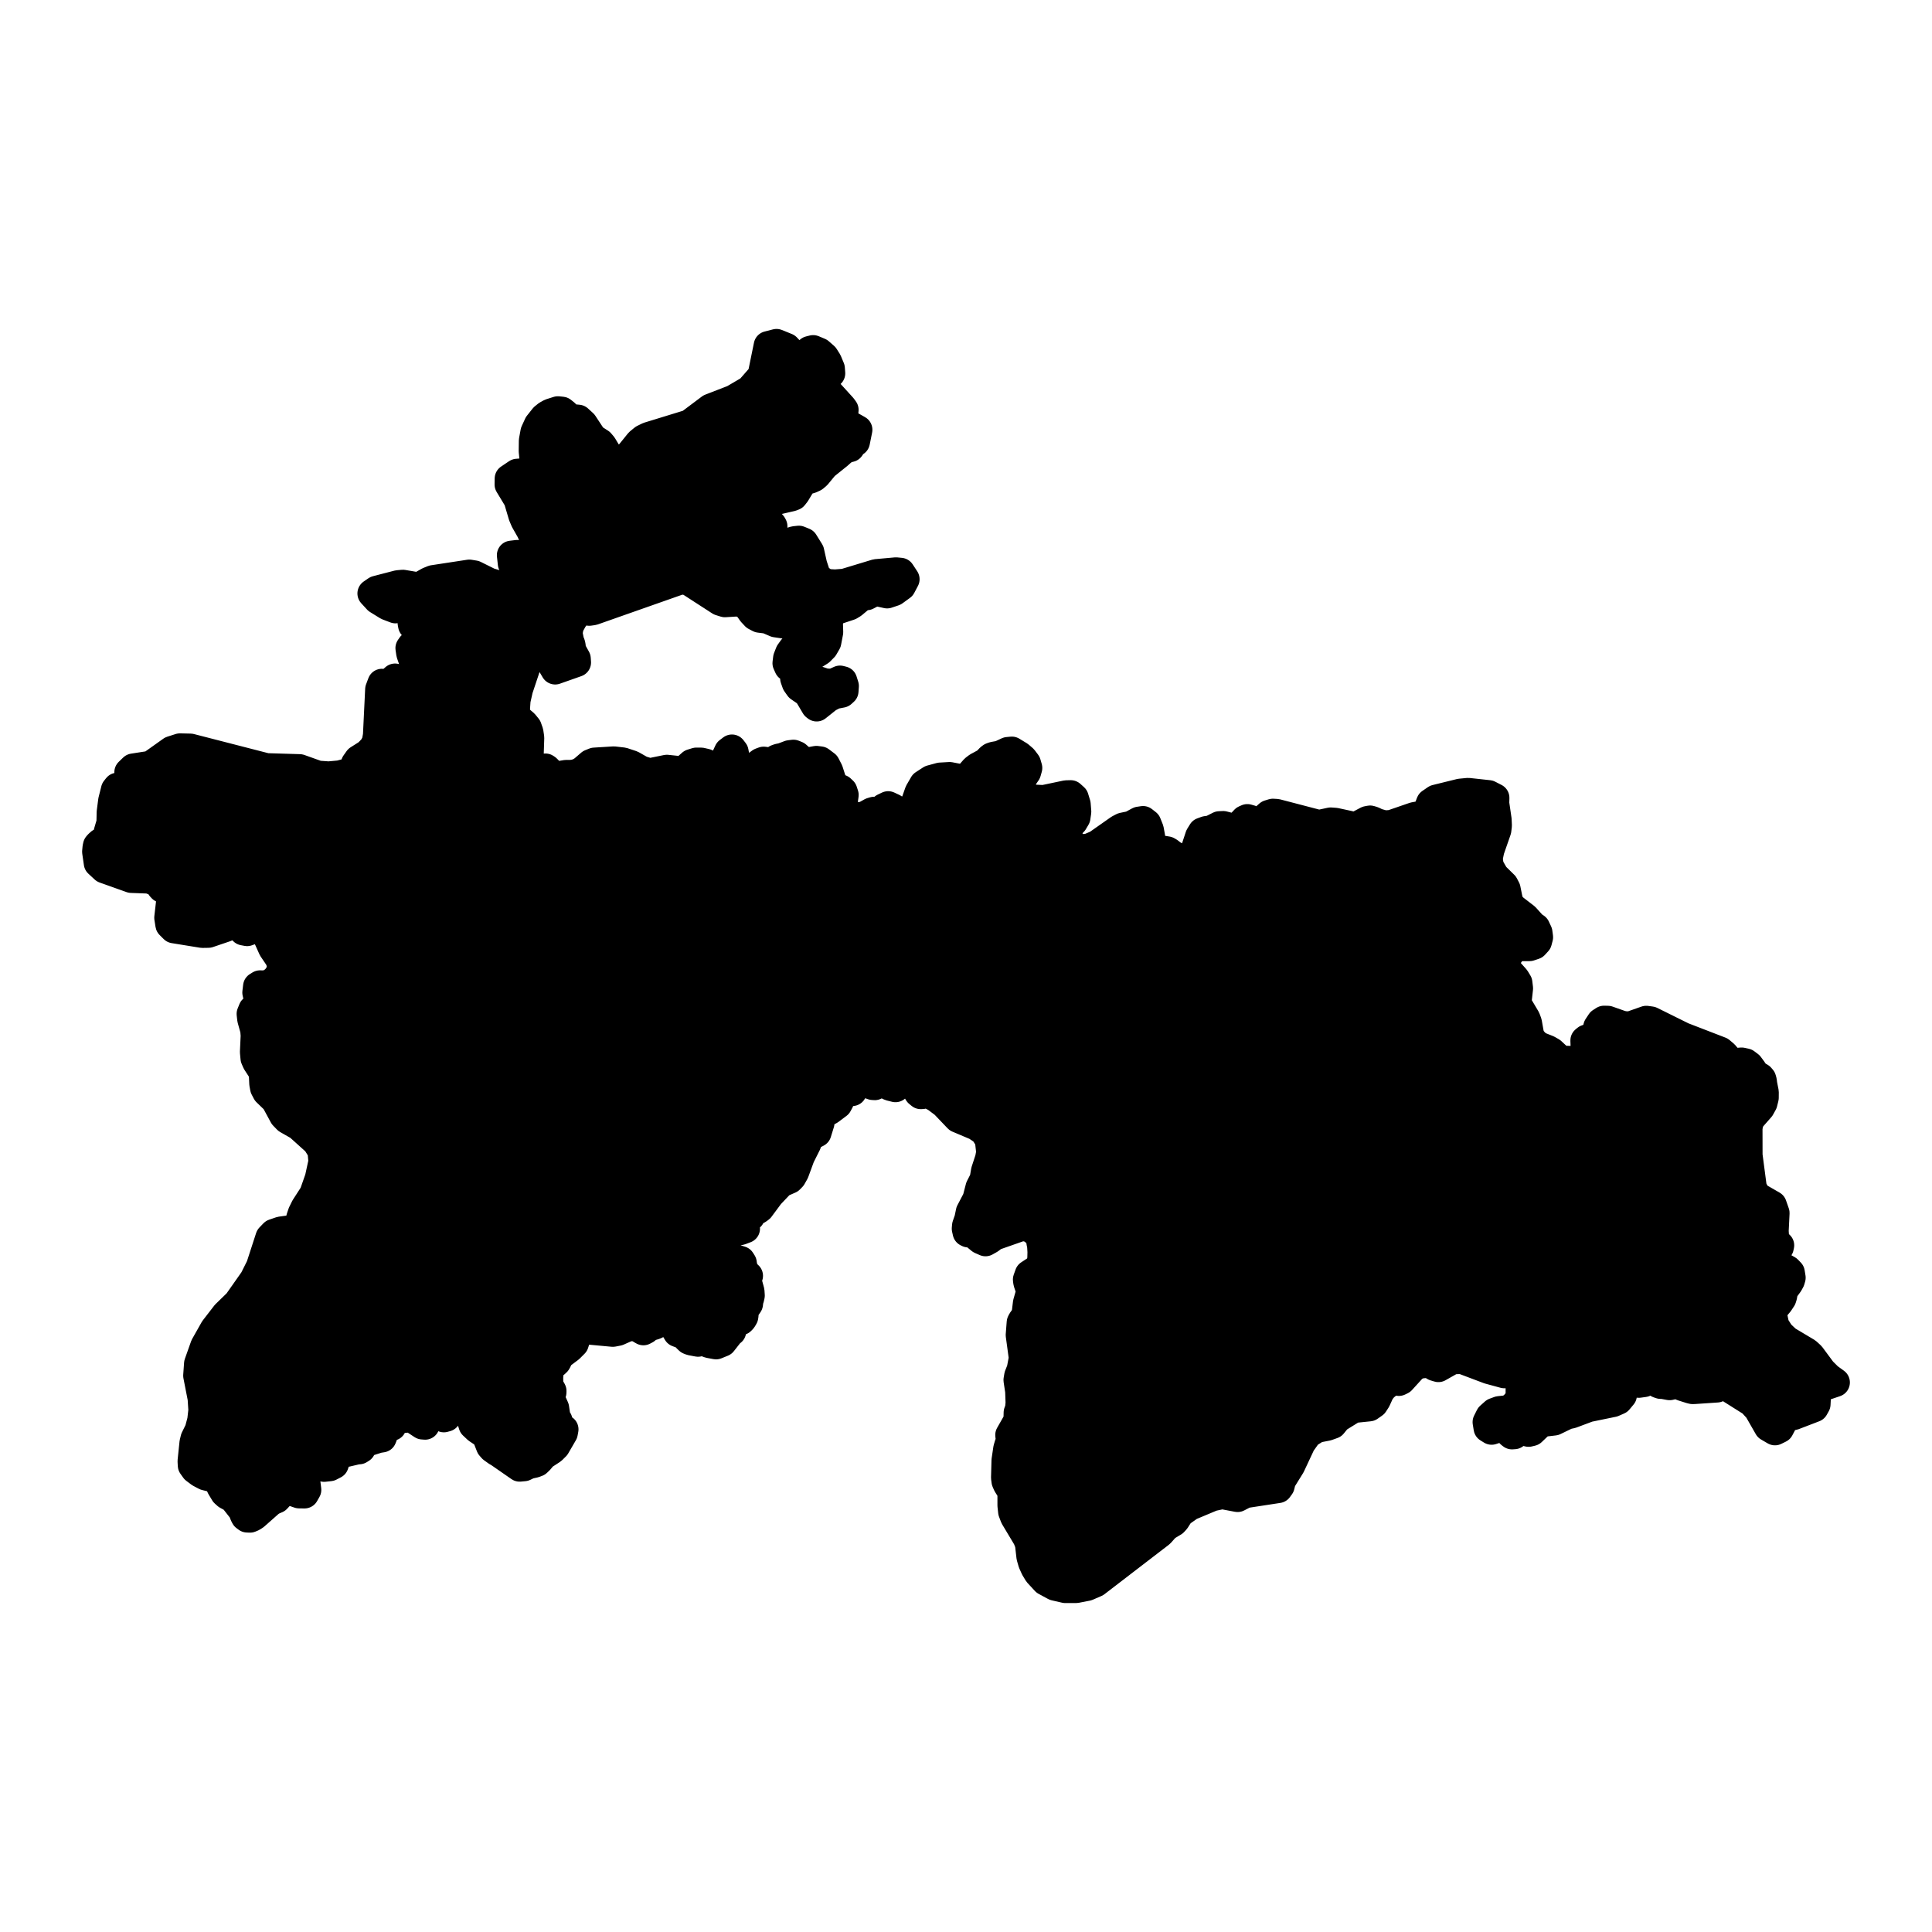
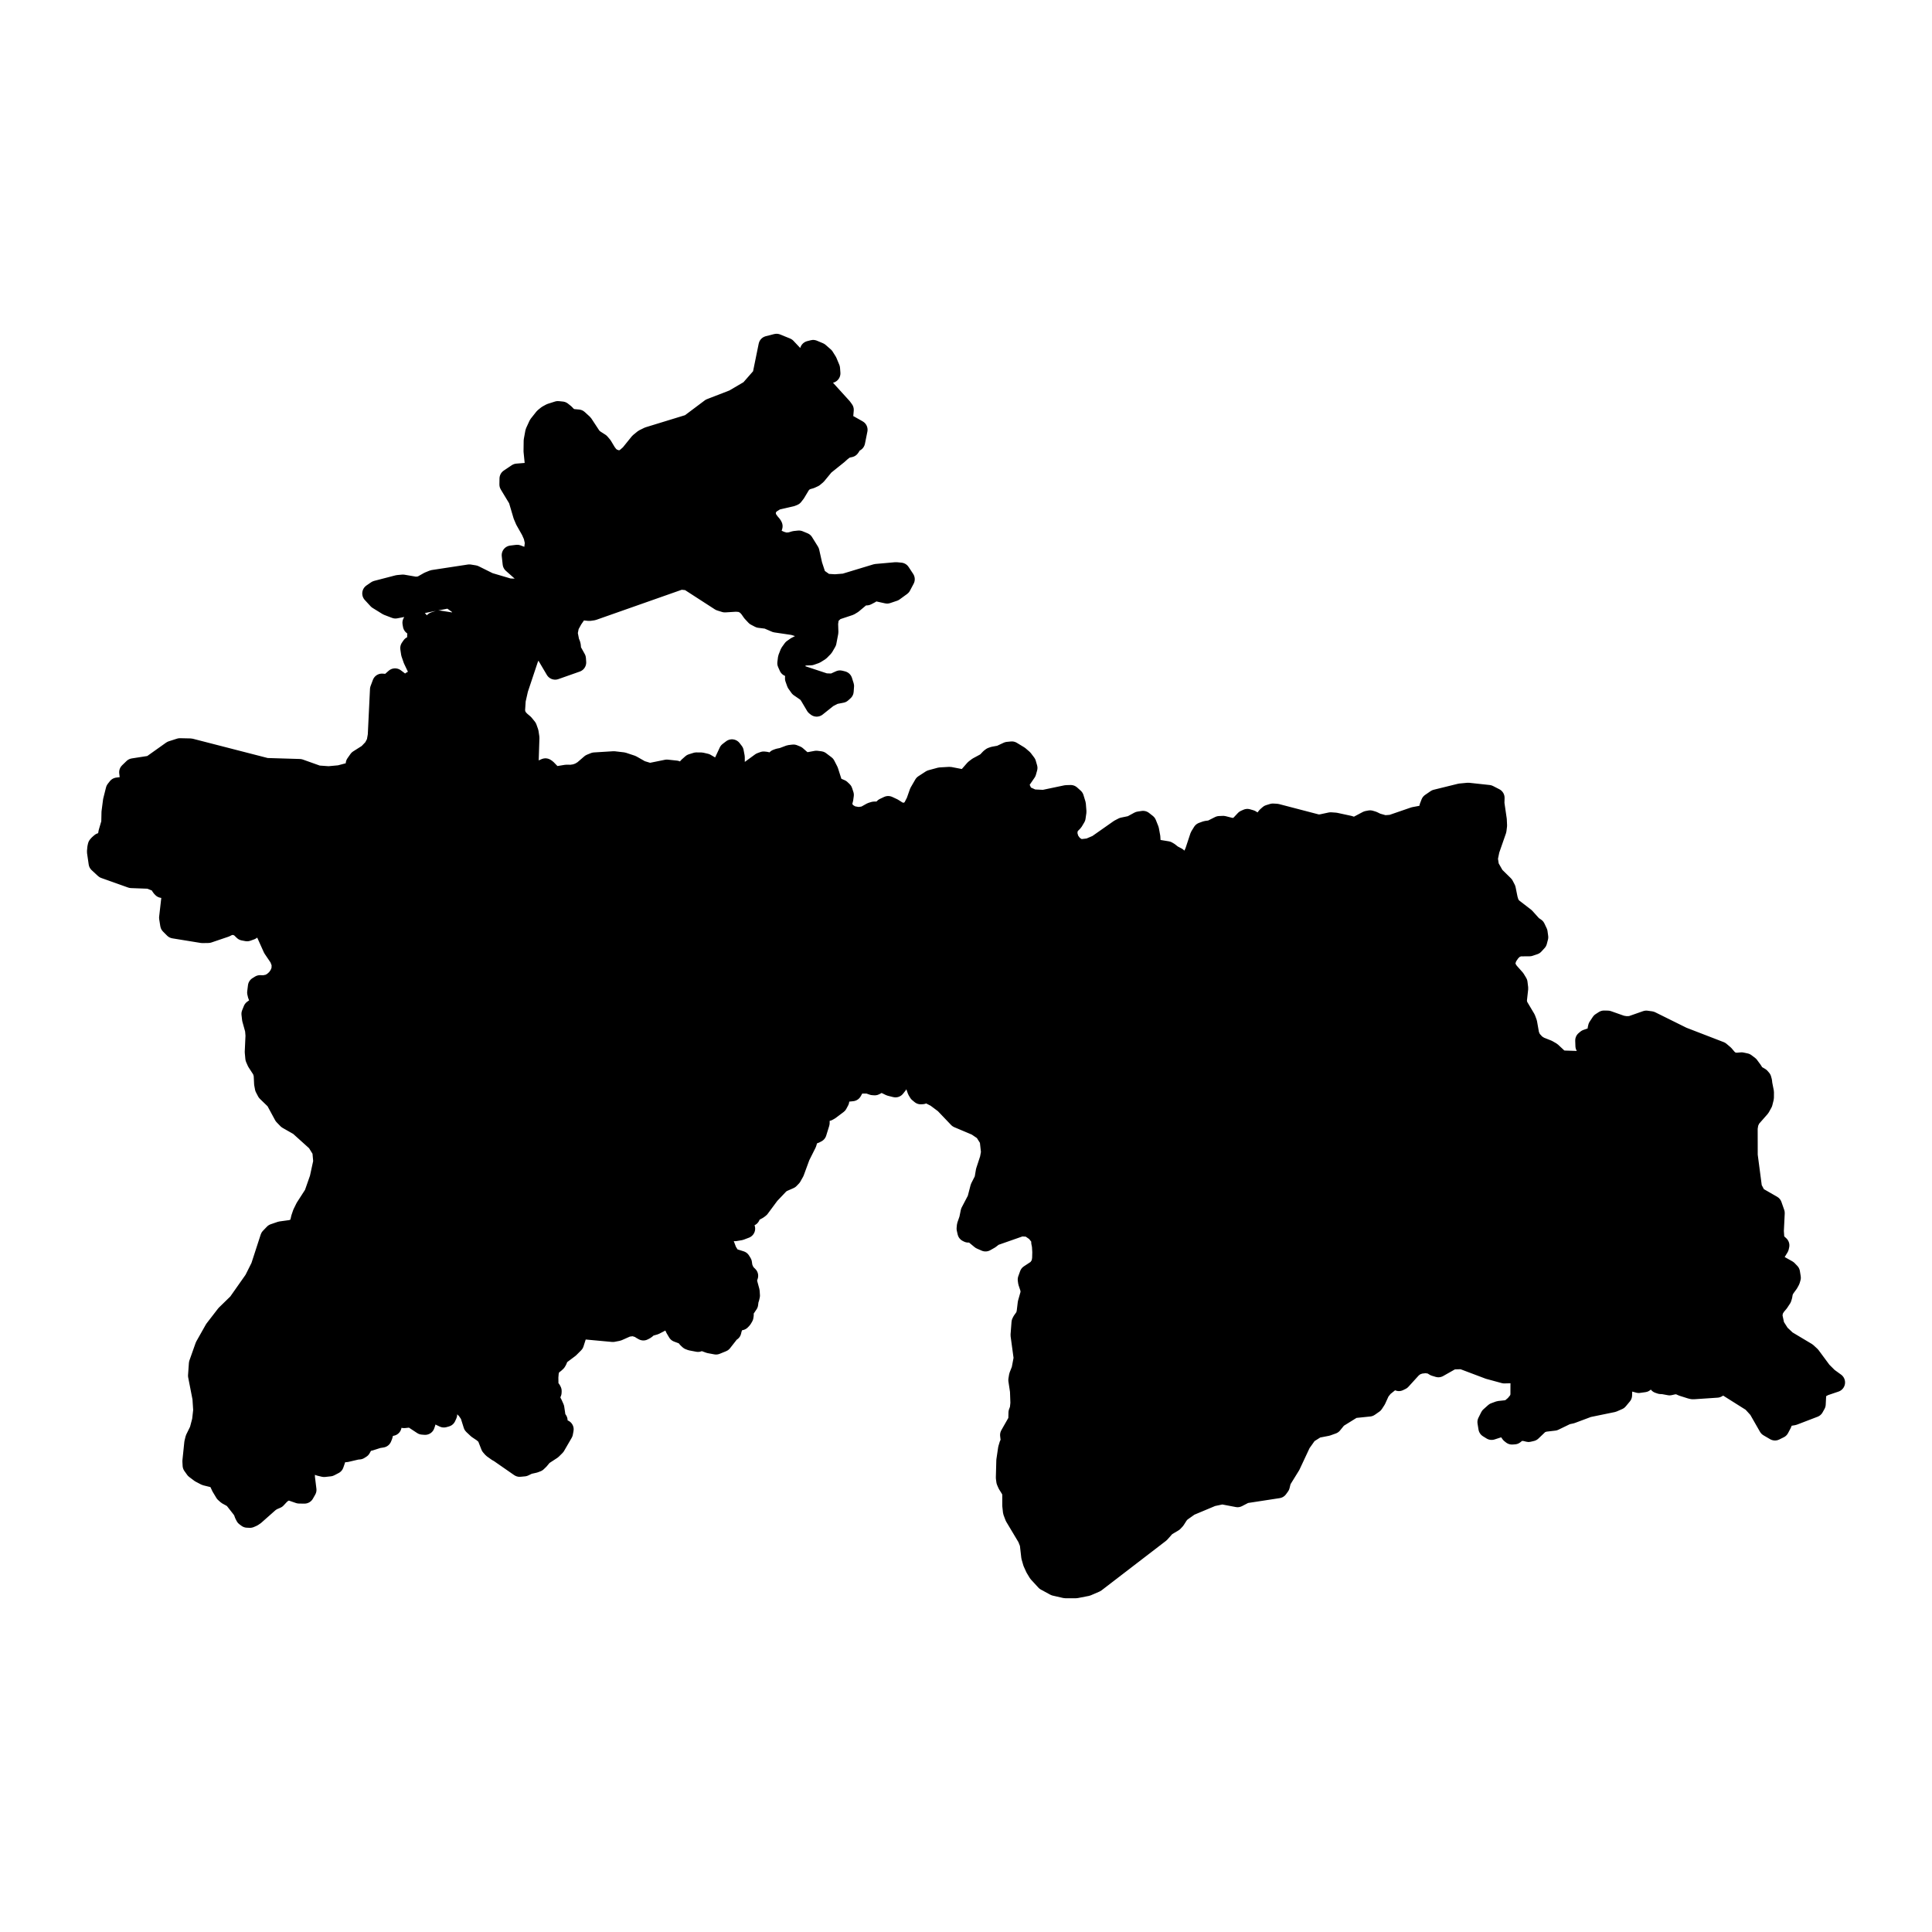
<svg xmlns="http://www.w3.org/2000/svg" viewBox="0 0 100 100" role="img" aria-label="Tajikistan">
-   <path d="M42.089,18.095L42.406,18.228L42.673,18.462L42.832,18.715L42.981,19.072L43.000,19.324L42.772,19.273L42.578,19.092L42.241,18.649L42.050,18.459L42.038,18.446L41.903,18.142L42.089,18.095ZM46.612,29.621L46.848,29.980L46.657,30.341L46.270,30.622L45.917,30.741L45.302,30.605L45.149,30.658L45.069,30.727L44.860,30.836L44.852,30.814L44.814,30.777L44.757,30.751L44.692,30.759L44.653,30.794L44.582,30.889L44.132,31.265L43.975,31.360L43.240,31.604L42.935,31.889L42.881,32.267L42.895,32.722L42.797,33.234L42.642,33.502L42.442,33.706L42.212,33.850L41.964,33.938L41.475,33.954L41.341,34.022L41.264,34.153L41.169,34.480L41.069,34.608L40.820,34.521L40.733,34.326L40.765,34.069L40.873,33.792L41.022,33.585L41.198,33.461L41.389,33.364L41.572,33.236L41.741,32.908L41.624,32.646L41.355,32.464L41.069,32.375L40.153,32.239L39.714,32.050L39.309,31.999L39.102,31.891L38.917,31.693L38.774,31.488L38.609,31.307L38.356,31.182L38.092,31.162L37.520,31.198L37.271,31.120L35.630,30.059L35.227,30.017L30.692,31.613L30.501,31.640L30.319,31.621L30.245,31.549L30.124,31.323L30.031,31.295L29.979,31.360L29.930,31.615L29.897,31.711L29.659,32.054L29.474,32.390L29.400,32.768L29.492,33.237L29.538,33.325L29.562,33.416L29.572,33.513L29.562,33.614L29.829,34.094L29.842,34.289L28.735,34.679L28.182,33.743L27.843,33.369L27.683,33.337L27.641,33.368L27.638,33.459L27.588,33.607L27.367,34.093L26.840,35.672L26.712,36.239L26.674,36.823L26.755,37.094L26.928,37.290L27.130,37.462L27.293,37.662L27.379,37.905L27.421,38.185L27.364,39.946L27.526,40.301L27.980,40.117L28.051,40.010L28.079,39.894L28.121,39.799L28.232,39.751L28.296,39.794L28.575,40.082L28.813,40.163L29.309,40.082L29.562,40.083L29.779,40.051L29.989,39.977L30.186,39.858L30.571,39.526L30.771,39.445L31.773,39.383L32.244,39.438L32.699,39.589L33.179,39.862L33.626,39.997L34.516,39.816L34.986,39.866L35.333,40.024L35.429,39.947L35.609,39.692L35.804,39.519L36.042,39.445L36.294,39.447L36.529,39.501L36.915,39.725L37.101,39.793L37.292,39.730L37.388,39.588L37.708,38.902L37.886,38.767L37.997,38.911L38.049,39.186L38.051,39.438L37.929,39.969L37.948,40.176L38.147,40.250L38.351,40.201L39.377,39.452L39.526,39.397L39.644,39.410L39.884,39.483L39.999,39.485L40.070,39.439L40.127,39.358L40.197,39.280L40.307,39.240L40.498,39.201L40.870,39.061L41.069,39.037L41.227,39.101L41.486,39.328L41.631,39.415L41.832,39.435L42.254,39.357L42.456,39.383L42.736,39.594L42.895,39.904L43.121,40.611L43.125,40.623L43.125,40.625L43.249,40.726L43.519,40.840L43.629,40.944L43.695,41.145L43.667,41.349L43.616,41.546L43.610,41.729L43.785,42.033L44.089,42.214L44.439,42.275L44.755,42.227L45.106,42.031L45.244,41.989L45.419,41.985L45.521,42.001L45.614,41.966L45.755,41.805L45.972,41.702L46.223,41.819L46.507,41.999L46.821,42.085L47.191,41.897L47.401,41.490L47.571,41.007L47.808,40.597L48.188,40.350L48.666,40.220L49.155,40.192L49.810,40.318L49.952,40.320L50.077,40.227L50.444,39.809L50.604,39.688L51.003,39.473L51.087,39.406L51.245,39.239L51.325,39.180L51.437,39.141L51.764,39.082L52.161,38.897L52.372,38.876L52.757,39.110L52.949,39.276L52.963,39.289L53.130,39.510L53.199,39.748L53.137,39.969L52.844,40.396L52.747,40.626L52.986,41.141L53.463,41.358L54.020,41.384L55.192,41.138L55.420,41.132L55.602,41.296L55.705,41.633L55.735,42.015L55.692,42.312L55.560,42.534L55.406,42.690L55.288,42.874L55.264,43.178L55.350,43.472L55.518,43.708L55.728,43.868L55.949,43.938L56.370,43.889L56.790,43.709L57.927,42.911L58.121,42.810L58.550,42.721L58.953,42.502L59.164,42.470L59.361,42.624L59.490,42.947L59.559,43.322L59.578,43.634L59.681,43.856L59.920,43.959L60.416,44.040L60.514,44.097L60.690,44.236L60.930,44.362L60.966,44.454L60.967,44.568L60.998,44.710L61.106,44.952L61.222,45.121L61.225,45.125L61.356,45.115L61.829,44.083L62.092,43.287L62.231,43.062L62.436,42.988L62.686,42.954L63.116,42.737L63.317,42.729L63.695,42.826L63.889,42.836L64.077,42.806L64.437,42.424L64.563,42.369L64.737,42.419L65.028,42.608L65.216,42.611L65.346,42.529L65.566,42.254L65.683,42.152L65.883,42.091L66.076,42.102L68.202,42.657L68.377,42.650L68.874,42.544L69.112,42.561L69.830,42.716L70.033,42.781L70.205,42.770L70.770,42.471L70.916,42.443L71.058,42.485L71.260,42.584L71.663,42.698L72.029,42.670L73.197,42.268L73.854,42.145L73.933,41.994L73.958,41.786L74.046,41.557L74.328,41.363L75.585,41.053L75.992,41.014L77.052,41.129L77.377,41.296L77.369,41.584L77.492,42.427L77.506,42.730L77.477,42.967L77.118,43.998L77.028,44.437L77.092,44.857L77.363,45.333L77.851,45.813L77.957,46.018L78.059,46.525L78.131,46.762L78.260,46.953L78.943,47.479L79.322,47.900L79.487,48.013L79.604,48.262L79.638,48.510L79.579,48.735L79.413,48.916L79.164,48.999L78.612,49.001L78.350,49.124L78.186,49.295L78.026,49.530L77.932,49.798L77.965,50.065L78.104,50.284L78.439,50.661L78.566,50.870L78.601,51.156L78.529,51.805L78.571,52.034L78.984,52.729L79.063,52.942L79.172,53.557L79.273,53.790L79.492,54.030L79.689,54.158L80.106,54.323L80.305,54.437L80.653,54.762L80.832,54.871L81.937,54.907L82.129,54.860L82.281,54.615L82.189,54.384L82.043,54.139L82.033,53.854L82.121,53.781L82.576,53.625L82.657,53.530L82.673,53.407L82.671,53.275L82.698,53.156L82.860,52.911L83.024,52.805L83.220,52.809L83.929,53.059L84.153,53.097L84.410,53.090L85.211,52.809L85.450,52.842L87.089,53.654L89.039,54.407L89.249,54.585L89.425,54.794L89.619,54.955L89.879,54.991L90.143,54.969L90.354,55.014L90.538,55.152L90.720,55.398L90.721,55.400L90.824,55.563L90.908,55.640L91.111,55.758L91.188,55.847L91.222,55.972L91.237,56.111L91.320,56.532L91.318,56.820L91.250,57.091L91.117,57.331L90.629,57.886L90.520,58.123L90.477,58.390L90.480,59.798L90.703,61.495L90.924,61.912L91.735,62.378L91.878,62.787L91.832,63.719L91.859,64.113L91.854,64.210L91.891,64.290L92.021,64.369L92.118,64.459L92.095,64.564L91.898,64.884L91.815,64.931L91.768,65.005L91.801,65.202L91.859,65.313L91.942,65.394L92.528,65.723L92.668,65.868L92.711,66.134L92.671,66.273L92.587,66.426L92.405,66.676L92.328,66.813L92.292,66.948L92.271,67.078L92.233,67.200L92.086,67.423L91.927,67.611L91.801,67.819L91.756,68.100L91.867,68.621L92.134,69.042L92.481,69.369L93.524,69.992L93.726,70.178L94.308,70.964L94.636,71.291L95.000,71.555L94.437,71.745L94.168,71.883L94.027,72.137L93.999,72.684L93.899,72.863L92.828,73.274L92.554,73.319L92.340,73.449L92.234,73.704L92.107,73.944L91.872,74.060L91.531,73.861L91.004,72.940L90.678,72.582L89.204,71.654L88.871,71.844L87.701,71.923L87.602,71.925L87.504,71.901L87.089,71.770L86.838,71.659L86.620,71.678L86.418,71.724L86.085,71.662L85.956,71.657L85.841,71.618L85.674,71.329L85.561,71.254L85.430,71.264L85.297,71.359L85.236,71.167L85.101,71.562L84.820,71.601L84.486,71.510L84.181,71.515L83.995,71.714L83.976,72.220L83.764,72.475L83.483,72.598L82.205,72.861L81.337,73.186L81.094,73.238L80.446,73.552L79.952,73.610L79.720,73.681L79.283,74.098L79.119,74.137L78.943,74.093L78.683,74.069L78.569,74.111L78.382,74.261L78.259,74.269L78.180,74.207L78.015,73.975L77.928,73.893L77.691,73.873L77.205,74.030L77.021,73.916L76.971,73.607L77.116,73.317L77.358,73.101L77.600,73.012L78.042,72.965L78.210,72.880L78.409,72.710L78.602,72.476L78.679,72.261L78.681,71.640L78.694,71.518L78.768,71.145L78.357,71.094L77.859,71.106L77.060,70.888L75.682,70.368L75.168,70.383L74.452,70.788L74.262,70.731L74.068,70.612L73.794,70.574L73.508,70.605L73.275,70.686L73.093,70.825L72.531,71.442L72.406,71.503L72.158,71.406L72.057,71.442L71.618,71.795L71.437,72.022L71.240,72.453L71.108,72.657L70.875,72.820L70.047,72.905L69.226,73.414L68.973,73.725L68.688,73.827L68.148,73.932L67.690,74.221L67.347,74.705L66.811,75.850L66.332,76.624L66.261,76.909L66.159,77.049L64.444,77.312L64.057,77.513L63.262,77.362L62.745,77.471L61.580,77.959L61.126,78.280L61.012,78.412L60.846,78.673L60.741,78.785L60.350,79.017L60.049,79.356L56.710,81.921L56.262,82.114L55.697,82.224L55.138,82.224L54.598,82.100L54.115,81.837L53.728,81.417L53.573,81.160L53.446,80.880L53.359,80.579L53.281,79.897L53.165,79.601L52.512,78.509L52.412,78.243L52.377,77.922L52.377,77.317L52.336,77.142L52.138,76.824L52.069,76.666L52.045,76.485L52.069,75.594L52.159,74.986L52.226,74.762L52.305,74.629L52.264,74.274L52.688,73.529L52.698,73.116L52.767,72.931L52.798,72.621L52.776,71.998L52.690,71.430L52.725,71.219L52.855,70.888L52.967,70.295L52.805,69.103L52.855,68.456L52.896,68.373L53.036,68.177L53.091,68.053L53.122,67.904L53.177,67.448L53.308,66.988L53.327,66.842L53.301,66.680L53.196,66.367L53.177,66.228L53.272,65.963L53.697,65.683L53.876,65.421L53.922,65.155L53.931,64.803L53.912,64.481L53.876,64.302L53.962,64.200L53.612,63.761L53.264,63.519L52.851,63.493L51.447,63.985L51.238,64.146L51.010,64.275L50.764,64.167L50.327,63.806L50.205,63.789L50.117,63.816L50.056,63.785L50.013,63.595L50.027,63.439L50.144,63.104L50.221,62.728L50.564,62.073L50.721,61.467L50.934,61.048L51.007,60.616L51.216,59.978L51.278,59.642L51.205,58.985L50.932,58.551L50.538,58.284L49.589,57.883L48.879,57.139L48.435,56.807L48.113,56.642L47.970,56.607L47.831,56.613L47.742,56.654L47.657,56.659L47.538,56.561L47.463,56.438L47.367,56.168L47.299,56.051L47.183,55.922L47.064,55.817L46.932,55.739L46.785,55.699L46.517,55.708L46.433,55.813L46.471,56.148L46.350,56.300L46.074,56.231L45.600,56.001L45.465,56.024L45.399,56.087L45.356,56.154L45.278,56.194L45.175,56.187L44.990,56.122L44.885,56.102L44.521,56.101L44.335,56.144L44.256,56.248L44.113,56.500L43.440,56.572L43.228,56.707L43.228,56.807L43.457,56.985L43.364,57.158L42.957,57.464L42.851,57.524L42.588,57.508L42.481,57.570L42.433,57.701L42.430,57.854L42.443,58.005L42.442,58.129L42.286,58.633L42.171,58.693L42.014,58.735L41.874,58.817L41.767,59.180L41.429,59.854L41.130,60.668L40.989,60.917L40.871,61.039L40.479,61.211L40.357,61.301L39.848,61.837L39.332,62.532L39.236,62.605L39.013,62.726L38.958,62.756L38.899,62.834L38.842,62.966L38.715,63.021L38.579,63.046L38.499,63.091L38.459,63.228L38.456,63.354L38.496,63.475L38.587,63.595L38.317,63.698L38.048,63.743L37.789,63.690L37.558,63.495L37.424,63.871L37.478,64.325L37.639,64.755L37.833,65.064L37.965,65.127L38.343,65.246L38.421,65.370L38.452,65.582L38.529,65.775L38.633,65.931L38.743,66.035L38.679,66.206L38.704,66.412L38.821,66.842L38.835,67.060L38.805,67.190L38.765,67.309L38.743,67.494L38.599,67.709L38.543,67.751L38.495,67.803L38.499,67.921L38.514,68.055L38.499,68.154L38.434,68.264L38.409,68.295L38.350,68.356L38.312,68.341L38.091,68.351L38.068,68.356L37.901,68.787L37.872,68.915L37.795,68.963L37.394,69.475L37.063,69.610L36.717,69.546L36.373,69.419L36.057,69.365L36.130,69.475L35.772,69.407L35.665,69.365L35.625,69.328L35.560,69.265L35.516,69.167L35.456,69.092L35.308,69.062L35.064,68.971L34.939,68.761L34.832,68.525L34.643,68.356L34.372,68.341L33.889,68.591L33.655,68.658L33.541,68.713L33.422,68.818L33.302,68.882L33.182,68.814L33.097,68.751L32.841,68.671L32.750,68.658L32.465,68.696L31.979,68.911L31.722,68.961L30.154,68.816L29.923,68.920L29.725,69.540L29.476,69.789L28.965,70.172L28.924,70.242L28.852,70.419L28.808,70.493L28.719,70.576L28.554,70.696L28.495,70.777L28.424,71.012L28.401,71.286L28.409,71.850L28.431,71.903L28.539,71.932L28.572,71.998L28.568,72.077L28.541,72.100L28.510,72.109L28.495,72.153L28.499,72.290L28.517,72.429L28.552,72.556L28.611,72.657L28.709,72.877L28.785,73.386L28.879,73.520L28.786,73.845L28.982,73.937L29.193,73.982L29.158,74.171L28.762,74.853L28.572,75.042L28.107,75.345L27.922,75.568L27.798,75.687L27.661,75.739L27.622,75.748L27.357,75.807L27.129,75.918L26.897,75.940L25.808,75.184L25.747,75.156L25.493,74.975L25.386,74.853L25.180,74.327L24.973,74.148L24.710,73.972L24.482,73.758L24.312,73.220L24.133,72.961L23.900,72.741L23.673,72.612L22.887,72.511L22.847,72.493L22.780,72.479L22.748,72.528L22.808,72.703L22.882,72.799L23.069,72.942L23.123,73.006L23.163,73.220L23.102,73.352L22.974,73.387L22.808,73.309L22.655,73.100L22.552,72.863L22.422,72.674L22.181,72.612L21.928,72.696L21.886,72.864L22.023,73.309L22.052,73.624L22.004,73.768L21.867,73.757L21.439,73.475L21.304,73.408L21.154,73.394L20.917,73.419L20.468,73.352L20.260,73.363L20.130,73.520L20.189,73.578L20.221,73.642L20.287,73.823L20.027,73.864L19.887,74.078L19.822,74.316L19.777,74.427L19.569,74.460L19.139,74.598L18.909,74.629L18.853,74.694L18.694,74.978L18.592,75.042L18.470,75.052L17.923,75.180L17.209,75.235L17.374,75.580L17.298,75.800L17.073,75.917L16.773,75.950L16.546,75.896L16.322,75.805L16.099,75.788L15.881,75.950L15.794,76.195L15.804,76.493L15.881,77.115L15.760,77.327L15.483,77.324L15.009,77.161L14.709,77.205L14.496,77.385L14.313,77.582L14.098,77.674L13.957,77.767L13.196,78.441L13.078,78.521L12.940,78.580L12.849,78.576L12.796,78.574L12.692,78.497L12.633,78.382L12.587,78.251L12.520,78.129L12.124,77.624L12.022,77.531L11.750,77.383L11.625,77.271L11.442,76.967L11.320,76.707L11.161,76.523L10.641,76.395L10.355,76.245L10.094,76.049L9.952,75.850L9.940,75.629L10.038,74.684L10.091,74.467L10.308,74.026L10.440,73.525L10.500,72.993L10.460,72.371L10.232,71.203L10.276,70.583L10.598,69.674L11.089,68.804L11.682,68.036L12.303,67.431L13.141,66.239L13.480,65.561L13.970,64.053L14.174,63.840L14.533,63.717L15.069,63.643L15.245,63.588L15.302,63.545L15.426,63.453L15.512,63.266L15.564,63.041L15.650,62.789L15.652,62.788L15.653,62.787L15.653,62.785L15.654,62.784L15.792,62.503L16.240,61.808L16.526,60.992L16.714,60.126L16.663,59.556L16.384,59.107L15.471,58.284L14.874,57.944L14.678,57.741L14.252,56.954L13.801,56.517L13.692,56.308L13.652,56.093L13.629,55.623L13.563,55.398L13.284,54.969L13.198,54.773L13.168,54.449L13.207,53.599L13.182,53.301L13.028,52.748L12.997,52.478L13.087,52.255L13.378,52.048L13.437,51.957L13.446,51.791L13.394,51.654L13.327,51.523L13.292,51.374L13.331,51.054L13.460,50.974L13.664,50.981L13.933,50.925L14.128,50.810L14.304,50.653L14.447,50.453L14.549,50.207L14.562,49.882L14.448,49.584L14.329,49.408L14.113,49.089L13.725,48.227L13.549,48.013L13.547,48.013L13.545,48.010L13.542,48.010L13.453,47.987L13.359,47.979L13.265,47.987L13.174,48.010L12.983,48.152L12.791,48.221L12.602,48.185L12.425,48.013L12.335,47.960L12.141,47.893L11.976,47.891L11.814,47.935L11.660,48.012L11.658,48.012L11.656,48.013L10.783,48.309L10.474,48.314L9.002,48.075L8.804,47.877L8.792,47.865L8.791,47.862L8.734,47.502L8.865,46.356L8.844,46.153L8.842,46.150L8.738,45.974L8.665,45.950L8.473,45.991L8.395,45.977L8.331,45.908L8.239,45.743L8.189,45.686L7.735,45.503L6.799,45.468L5.409,44.973L5.085,44.673L5.085,44.669L5.000,44.085L5.020,43.875L5.043,43.771L5.098,43.706L5.206,43.610L5.329,43.569L5.432,43.601L5.508,43.574L5.595,43.083L5.741,42.586L5.753,42.041L5.830,41.447L5.973,40.878L6.079,40.744L6.254,40.722L6.550,40.763L6.607,40.750L6.661,40.722L6.708,40.679L6.748,40.625L6.668,39.971L6.896,39.750L7.816,39.607L8.887,38.846L9.314,38.709L9.854,38.721L13.786,39.733L15.508,39.785L16.448,40.120L17.012,40.160L17.584,40.107L18.291,39.920L18.518,39.817L18.516,39.812L18.434,39.625L18.394,39.534L18.550,39.313L19.041,39.002L19.318,38.712L19.472,38.421L19.535,38.066L19.650,35.684L19.769,35.366L19.902,35.376L20.056,35.439L20.447,35.094L20.636,35.236L20.943,35.730L21.097,35.809L21.175,35.713L21.200,35.566L21.201,35.492L21.198,35.472L21.280,35.249L21.320,35.226L21.440,35.205L21.484,35.175L21.624,34.892L21.627,34.684L21.369,34.142L21.258,33.823L21.217,33.546L21.296,33.431L21.536,33.595L21.770,34.102L21.946,34.741L22.209,35.144L22.699,34.942L22.660,34.613L21.647,33.233L21.590,33.084L21.572,32.945L21.597,32.642L21.558,32.530L21.353,32.368L21.329,32.235L21.478,31.963L21.659,32.107L21.920,32.569L22.069,32.522L22.477,32.171L22.710,32.097L23.547,32.227L23.809,32.185L23.903,32.004L23.921,31.789L23.884,31.562L23.809,31.356L23.272,30.974L20.579,31.493L20.469,31.514L20.063,31.359L19.548,31.041L19.250,30.717L19.491,30.551L19.959,30.429L20.599,30.263L20.855,30.240L21.521,30.354L21.791,30.319L22.191,30.093L22.420,30.000L24.292,29.714L24.554,29.757L24.918,29.938L25.313,30.134L26.348,30.440L26.921,30.458L27.353,30.263L27.353,29.913L26.516,29.172L26.468,28.735L26.770,28.698L27.213,28.865L27.584,28.802L27.669,28.078L27.595,27.750L27.471,27.470L27.171,26.940L27.059,26.677L26.813,25.844L26.812,25.844L26.349,25.078L26.354,24.772L26.766,24.495L27.465,24.438L27.630,24.339L27.677,24.139L27.598,23.353L27.605,22.810L27.686,22.367L27.863,21.982L28.156,21.612L28.320,21.479L28.503,21.379L28.877,21.260L29.086,21.282L29.239,21.404L29.383,21.554L29.562,21.661L29.930,21.696L30.190,21.934L30.639,22.616L30.774,22.735L31.065,22.921L31.192,23.071L31.402,23.421L31.521,23.576L31.666,23.705L32.021,23.834L32.329,23.741L32.603,23.502L33.086,22.904L33.314,22.717L33.567,22.593L35.688,21.942L36.777,21.125L37.971,20.663L38.804,20.174L39.442,19.446L39.760,17.887L40.193,17.776L40.706,17.984L40.847,18.134L41.069,18.369L41.098,18.419L41.134,18.462L41.497,18.772L43.596,21.082L43.691,21.212L43.668,21.486L43.442,21.403L43.042,21.063L42.812,21.088L42.704,21.275L42.732,21.529L42.912,21.757L43.964,21.995L44.405,22.244L44.305,22.742L44.280,22.865L44.278,22.872L44.100,22.982L44.060,23.043L44.041,23.112L44.001,23.169L43.812,23.211L43.715,23.258L43.551,23.385L43.378,23.540L42.679,24.101L42.275,24.591L42.128,24.714L41.955,24.794L41.785,24.841L41.624,24.911L41.468,25.064L41.191,25.525L41.075,25.674L40.965,25.718L40.173,25.900L39.831,26.117L39.649,26.403L39.667,26.714L39.686,26.784L39.706,26.823L39.857,27.041L39.851,27.036L39.876,27.059L39.974,27.175L40.007,27.237L39.851,27.751L40.424,28.002L40.665,28.070L40.918,28.048L41.134,27.983L41.353,27.960L41.607,28.064L41.913,28.556L42.066,29.240L42.272,29.867L42.736,30.195L43.221,30.225L43.715,30.186L45.355,29.689L46.375,29.598L46.612,29.621ZM41.316,34.889L42.710,35.350L43.114,35.364L43.478,35.200L43.620,35.236L43.706,35.508L43.687,35.773L43.569,35.880L43.190,35.954L42.861,36.122L42.270,36.593L42.204,36.541L41.875,35.986L41.761,35.843L41.371,35.575L41.217,35.358L41.130,35.113L41.144,34.884L41.316,34.889Z" fill="currentColor" stroke="currentColor" stroke-width="1.5" stroke-linejoin="round" />
+   <path d="M42.089,18.095L42.406,18.228L42.673,18.462L42.832,18.715L42.981,19.072L43.000,19.324L42.772,19.273L42.578,19.092L42.241,18.649L42.050,18.459L42.038,18.446L41.903,18.142L42.089,18.095ZM46.612,29.621L46.848,29.980L46.657,30.341L46.270,30.622L45.917,30.741L45.302,30.605L45.149,30.658L45.069,30.727L44.860,30.836L44.852,30.814L44.814,30.777L44.757,30.751L44.692,30.759L44.653,30.794L44.582,30.889L44.132,31.265L43.975,31.360L43.240,31.604L42.935,31.889L42.881,32.267L42.895,32.722L42.797,33.234L42.642,33.502L42.442,33.706L42.212,33.850L41.964,33.938L41.475,33.954L41.341,34.022L41.264,34.153L41.169,34.480L41.069,34.608L40.820,34.521L40.733,34.326L40.765,34.069L40.873,33.792L41.022,33.585L41.198,33.461L41.389,33.364L41.572,33.236L41.741,32.908L41.624,32.646L41.355,32.464L41.069,32.375L40.153,32.239L39.714,32.050L39.309,31.999L39.102,31.891L38.917,31.693L38.774,31.488L38.609,31.307L38.356,31.182L38.092,31.162L37.520,31.198L37.271,31.120L35.630,30.059L35.227,30.017L30.692,31.613L30.501,31.640L30.319,31.621L30.245,31.549L30.124,31.323L30.031,31.295L29.979,31.360L29.930,31.615L29.897,31.711L29.659,32.054L29.474,32.390L29.400,32.768L29.492,33.237L29.538,33.325L29.562,33.416L29.572,33.513L29.562,33.614L29.829,34.094L29.842,34.289L28.735,34.679L28.182,33.743L27.843,33.369L27.683,33.337L27.641,33.368L27.638,33.459L27.588,33.607L27.367,34.093L26.840,35.672L26.712,36.239L26.674,36.823L26.755,37.094L26.928,37.290L27.130,37.462L27.293,37.662L27.379,37.905L27.421,38.185L27.364,39.946L27.526,40.301L27.980,40.117L28.051,40.010L28.079,39.894L28.121,39.799L28.232,39.751L28.296,39.794L28.575,40.082L28.813,40.163L29.309,40.082L29.562,40.083L29.779,40.051L29.989,39.977L30.186,39.858L30.571,39.526L30.771,39.445L31.773,39.383L32.244,39.438L32.699,39.589L33.179,39.862L33.626,39.997L34.516,39.816L34.986,39.866L35.333,40.024L35.429,39.947L35.609,39.692L35.804,39.519L36.042,39.445L36.294,39.447L36.529,39.501L36.915,39.725L37.101,39.793L37.292,39.730L37.388,39.588L37.708,38.902L37.886,38.767L37.997,38.911L38.049,39.186L38.051,39.438L37.929,39.969L37.948,40.176L38.147,40.250L38.351,40.201L39.377,39.452L39.526,39.397L39.644,39.410L39.884,39.483L39.999,39.485L40.070,39.439L40.127,39.358L40.197,39.280L40.307,39.240L40.498,39.201L40.870,39.061L41.069,39.037L41.227,39.101L41.486,39.328L41.631,39.415L41.832,39.435L42.254,39.357L42.456,39.383L42.736,39.594L42.895,39.904L43.121,40.611L43.125,40.623L43.125,40.625L43.249,40.726L43.519,40.840L43.629,40.944L43.695,41.145L43.667,41.349L43.616,41.546L43.610,41.729L43.785,42.033L44.089,42.214L44.439,42.275L44.755,42.227L45.106,42.031L45.244,41.989L45.419,41.985L45.521,42.001L45.614,41.966L45.755,41.805L45.972,41.702L46.223,41.819L46.507,41.999L46.821,42.085L47.191,41.897L47.401,41.490L47.571,41.007L47.808,40.597L48.188,40.350L48.666,40.220L49.155,40.192L49.810,40.318L49.952,40.320L50.077,40.227L50.444,39.809L50.604,39.688L51.003,39.473L51.087,39.406L51.245,39.239L51.325,39.180L51.437,39.141L51.764,39.082L52.161,38.897L52.372,38.876L52.757,39.110L52.949,39.276L52.963,39.289L53.130,39.510L53.199,39.748L53.137,39.969L52.844,40.396L52.747,40.626L52.986,41.141L53.463,41.358L54.020,41.384L55.192,41.138L55.420,41.132L55.602,41.296L55.705,41.633L55.735,42.015L55.692,42.312L55.560,42.534L55.406,42.690L55.288,42.874L55.264,43.178L55.350,43.472L55.518,43.708L55.728,43.868L55.949,43.938L56.370,43.889L56.790,43.709L57.927,42.911L58.121,42.810L58.550,42.721L58.953,42.502L59.164,42.470L59.361,42.624L59.490,42.947L59.559,43.322L59.578,43.634L59.681,43.856L59.920,43.959L60.416,44.040L60.514,44.097L60.690,44.236L60.930,44.362L60.966,44.454L60.967,44.568L60.998,44.710L61.106,44.952L61.222,45.121L61.225,45.125L61.356,45.115L61.829,44.083L62.092,43.287L62.231,43.062L62.436,42.988L62.686,42.954L63.116,42.737L63.317,42.729L63.695,42.826L63.889,42.836L64.077,42.806L64.437,42.424L64.563,42.369L64.737,42.419L65.028,42.608L65.216,42.611L65.346,42.529L65.566,42.254L65.683,42.152L65.883,42.091L66.076,42.102L68.202,42.657L68.377,42.650L68.874,42.544L69.112,42.561L69.830,42.716L70.033,42.781L70.205,42.770L70.770,42.471L70.916,42.443L71.058,42.485L71.260,42.584L71.663,42.698L72.029,42.670L73.197,42.268L73.854,42.145L73.933,41.994L73.958,41.786L74.046,41.557L74.328,41.363L75.585,41.053L75.992,41.014L77.052,41.129L77.377,41.296L77.369,41.584L77.492,42.427L77.506,42.730L77.477,42.967L77.118,43.998L77.028,44.437L77.092,44.857L77.363,45.333L77.851,45.813L77.957,46.018L78.059,46.525L78.131,46.762L78.260,46.953L78.943,47.479L79.322,47.900L79.487,48.013L79.604,48.262L79.638,48.510L79.579,48.735L79.413,48.916L79.164,48.999L78.612,49.001L78.350,49.124L78.186,49.295L78.026,49.530L77.932,49.798L77.965,50.065L78.104,50.284L78.439,50.661L78.566,50.870L78.601,51.156L78.529,51.805L78.571,52.034L78.984,52.729L79.063,52.942L79.172,53.557L79.273,53.790L79.492,54.030L79.689,54.158L80.106,54.323L80.305,54.437L80.653,54.762L80.832,54.871L81.937,54.907L82.129,54.860L82.281,54.615L82.189,54.384L82.043,54.139L82.033,53.854L82.121,53.781L82.576,53.625L82.657,53.530L82.673,53.407L82.671,53.275L82.698,53.156L82.860,52.911L83.024,52.805L83.220,52.809L83.929,53.059L84.153,53.097L84.410,53.090L85.211,52.809L85.450,52.842L87.089,53.654L89.039,54.407L89.249,54.585L89.425,54.794L89.619,54.955L89.879,54.991L90.143,54.969L90.354,55.014L90.538,55.152L90.720,55.398L90.721,55.400L90.824,55.563L90.908,55.640L91.111,55.758L91.188,55.847L91.222,55.972L91.237,56.111L91.320,56.532L91.318,56.820L91.250,57.091L91.117,57.331L90.629,57.886L90.520,58.123L90.477,58.390L90.480,59.798L90.703,61.495L90.924,61.912L91.735,62.378L91.878,62.787L91.832,63.719L91.859,64.113L91.854,64.210L91.891,64.290L92.021,64.369L92.118,64.459L92.095,64.564L91.898,64.884L91.815,64.931L91.768,65.005L91.801,65.202L91.859,65.313L91.942,65.394L92.528,65.723L92.668,65.868L92.711,66.134L92.671,66.273L92.587,66.426L92.405,66.676L92.328,66.813L92.292,66.948L92.271,67.078L92.233,67.200L92.086,67.423L91.927,67.611L91.801,67.819L91.756,68.100L91.867,68.621L92.134,69.042L92.481,69.369L93.524,69.992L93.726,70.178L94.308,70.964L94.636,71.291L95.000,71.555L94.437,71.745L94.168,71.883L94.027,72.137L93.999,72.684L93.899,72.863L92.828,73.274L92.554,73.319L92.340,73.449L92.234,73.704L92.107,73.944L91.872,74.060L91.531,73.861L91.004,72.940L90.678,72.582L89.204,71.654L88.871,71.844L87.701,71.923L87.602,71.925L87.504,71.901L87.089,71.770L86.838,71.659L86.620,71.678L86.418,71.724L86.085,71.662L85.956,71.657L85.841,71.618L85.674,71.329L85.561,71.254L85.430,71.264L85.297,71.359L85.236,71.167L85.101,71.562L84.820,71.601L84.486,71.510L84.181,71.515L83.995,71.714L83.976,72.220L83.764,72.475L83.483,72.598L82.205,72.861L81.337,73.186L81.094,73.238L80.446,73.552L79.952,73.610L79.720,73.681L79.283,74.098L79.119,74.137L78.943,74.093L78.683,74.069L78.569,74.111L78.382,74.261L78.259,74.269L78.180,74.207L78.015,73.975L77.928,73.893L77.691,73.873L77.205,74.030L77.021,73.916L76.971,73.607L77.116,73.317L77.358,73.101L77.600,73.012L78.042,72.965L78.210,72.880L78.409,72.710L78.602,72.476L78.679,72.261L78.681,71.640L78.694,71.518L78.768,71.145L78.357,71.094L77.859,71.106L77.060,70.888L75.682,70.368L75.168,70.383L74.452,70.788L74.262,70.731L74.068,70.612L73.794,70.574L73.508,70.605L73.275,70.686L73.093,70.825L72.531,71.442L72.406,71.503L72.158,71.406L72.057,71.442L71.618,71.795L71.437,72.022L71.240,72.453L71.108,72.657L70.875,72.820L70.047,72.905L69.226,73.414L68.973,73.725L68.688,73.827L68.148,73.932L67.690,74.221L67.347,74.705L66.811,75.850L66.332,76.624L66.261,76.909L66.159,77.049L64.444,77.312L64.057,77.513L63.262,77.362L62.745,77.471L61.580,77.959L61.126,78.280L61.012,78.412L60.846,78.673L60.741,78.785L60.350,79.017L60.049,79.356L56.710,81.921L56.262,82.114L55.697,82.224L55.138,82.224L54.598,82.100L54.115,81.837L53.728,81.417L53.573,81.160L53.446,80.880L53.359,80.579L53.281,79.897L53.165,79.601L52.512,78.509L52.412,78.243L52.377,77.922L52.377,77.317L52.336,77.142L52.138,76.824L52.069,76.666L52.045,76.485L52.069,75.594L52.159,74.986L52.226,74.762L52.305,74.629L52.264,74.274L52.688,73.529L52.698,73.116L52.767,72.931L52.798,72.621L52.776,71.998L52.690,71.430L52.725,71.219L52.855,70.888L52.967,70.295L52.805,69.103L52.855,68.456L52.896,68.373L53.036,68.177L53.091,68.053L53.122,67.904L53.177,67.448L53.308,66.988L53.327,66.842L53.301,66.680L53.196,66.367L53.177,66.228L53.272,65.963L53.697,65.683L53.876,65.421L53.922,65.155L53.931,64.803L53.912,64.481L53.876,64.302L53.962,64.200L53.612,63.761L53.264,63.519L52.851,63.493L51.447,63.985L51.238,64.146L51.010,64.275L50.764,64.167L50.327,63.806L50.205,63.789L50.117,63.816L50.056,63.785L50.013,63.595L50.027,63.439L50.144,63.104L50.221,62.728L50.564,62.073L50.721,61.467L50.934,61.048L51.007,60.616L51.216,59.978L51.278,59.642L51.205,58.985L50.932,58.551L50.538,58.284L49.589,57.883L48.879,57.139L48.435,56.807L48.113,56.642L47.970,56.607L47.831,56.613L47.742,56.654L47.657,56.659L47.538,56.561L47.463,56.438L47.367,56.168L47.299,56.051L47.183,55.922L47.064,55.817L46.932,55.739L46.785,55.699L46.517,55.708L46.433,55.813L46.471,56.148L46.350,56.300L46.074,56.231L45.600,56.001L45.465,56.024L45.399,56.087L45.356,56.154L45.278,56.194L45.175,56.187L44.990,56.122L44.885,56.102L44.521,56.101L44.335,56.144L44.256,56.248L44.113,56.500L43.440,56.572L43.228,56.707L43.228,56.807L43.457,56.985L43.364,57.158L42.957,57.464L42.851,57.524L42.588,57.508L42.481,57.570L42.433,57.701L42.430,57.854L42.443,58.005L42.442,58.129L42.286,58.633L42.171,58.693L42.014,58.735L41.874,58.817L41.767,59.180L41.429,59.854L41.130,60.668L40.989,60.917L40.871,61.039L40.479,61.211L40.357,61.301L39.848,61.837L39.332,62.532L39.236,62.605L39.013,62.726L38.958,62.756L38.899,62.834L38.842,62.966L38.715,63.021L38.579,63.046L38.499,63.091L38.459,63.228L38.456,63.354L38.496,63.475L38.587,63.595L38.317,63.698L38.048,63.743L37.789,63.690L37.558,63.495L37.424,63.871L37.478,64.325L37.639,64.755L37.833,65.064L37.965,65.127L38.343,65.246L38.421,65.370L38.452,65.582L38.529,65.775L38.633,65.931L38.743,66.035L38.679,66.206L38.704,66.412L38.821,66.842L38.835,67.060L38.805,67.190L38.765,67.309L38.743,67.494L38.599,67.709L38.543,67.751L38.495,67.803L38.499,67.921L38.514,68.055L38.499,68.154L38.434,68.264L38.409,68.295L38.350,68.356L38.312,68.341L38.091,68.351L38.068,68.356L37.901,68.787L37.872,68.915L37.795,68.963L37.394,69.475L37.063,69.610L36.717,69.546L36.373,69.419L36.057,69.365L36.130,69.475L35.772,69.407L35.665,69.365L35.625,69.328L35.560,69.265L35.516,69.167L35.456,69.092L35.308,69.062L35.064,68.971L34.939,68.761L34.832,68.525L34.643,68.356L34.372,68.341L33.889,68.591L33.655,68.658L33.541,68.713L33.422,68.818L33.302,68.882L33.182,68.814L33.097,68.751L32.841,68.671L32.750,68.658L32.465,68.696L31.979,68.911L31.722,68.961L30.154,68.816L29.923,68.920L29.725,69.540L29.476,69.789L28.965,70.172L28.924,70.242L28.852,70.419L28.808,70.493L28.719,70.576L28.554,70.696L28.495,70.777L28.424,71.012L28.401,71.286L28.409,71.850L28.431,71.903L28.539,71.932L28.572,71.998L28.568,72.077L28.541,72.100L28.510,72.109L28.495,72.153L28.499,72.290L28.517,72.429L28.552,72.556L28.611,72.657L28.709,72.877L28.785,73.386L28.879,73.520L28.786,73.845L28.982,73.937L29.193,73.982L29.158,74.171L28.762,74.853L28.572,75.042L28.107,75.345L27.922,75.568L27.798,75.687L27.661,75.739L27.622,75.748L27.357,75.807L27.129,75.918L26.897,75.940L25.808,75.184L25.747,75.156L25.493,74.975L25.386,74.853L25.180,74.327L24.973,74.148L24.710,73.972L24.482,73.758L24.312,73.220L24.133,72.961L23.900,72.741L23.673,72.612L22.887,72.511L22.847,72.493L22.780,72.479L22.748,72.528L22.808,72.703L22.882,72.799L23.069,72.942L23.123,73.006L23.163,73.220L23.102,73.352L22.974,73.387L22.808,73.309L22.655,73.100L22.552,72.863L22.422,72.674L22.181,72.612L21.928,72.696L21.886,72.864L22.023,73.309L22.052,73.624L22.004,73.768L21.867,73.757L21.439,73.475L21.304,73.408L21.154,73.394L20.917,73.419L20.468,73.352L20.260,73.363L20.130,73.520L20.189,73.578L20.221,73.642L20.287,73.823L20.027,73.864L19.887,74.078L19.822,74.316L19.777,74.427L19.569,74.460L19.139,74.598L18.909,74.629L18.853,74.694L18.694,74.978L18.592,75.042L18.470,75.052L17.923,75.180L17.209,75.235L17.374,75.580L17.298,75.800L17.073,75.917L16.773,75.950L16.546,75.896L16.322,75.805L16.099,75.788L15.881,75.950L15.794,76.195L15.804,76.493L15.881,77.115L15.760,77.327L15.483,77.324L15.009,77.161L14.709,77.205L14.496,77.385L14.313,77.582L14.098,77.674L13.957,77.767L13.196,78.441L13.078,78.521L12.940,78.580L12.849,78.576L12.796,78.574L12.692,78.497L12.633,78.382L12.587,78.251L12.520,78.129L12.124,77.624L12.022,77.531L11.750,77.383L11.625,77.271L11.442,76.967L11.320,76.707L11.161,76.523L10.641,76.395L10.355,76.245L10.094,76.049L9.952,75.850L9.940,75.629L10.038,74.684L10.091,74.467L10.308,74.026L10.440,73.525L10.500,72.993L10.460,72.371L10.232,71.203L10.276,70.583L10.598,69.674L11.089,68.804L11.682,68.036L12.303,67.431L13.141,66.239L13.480,65.561L13.970,64.053L14.174,63.840L14.533,63.717L15.069,63.643L15.245,63.588L15.302,63.545L15.426,63.453L15.512,63.266L15.564,63.041L15.650,62.789L15.652,62.788L15.653,62.787L15.653,62.785L15.654,62.784L15.792,62.503L16.240,61.808L16.526,60.992L16.714,60.126L16.663,59.556L16.384,59.107L15.471,58.284L14.874,57.944L14.678,57.741L14.252,56.954L13.801,56.517L13.692,56.308L13.652,56.093L13.629,55.623L13.563,55.398L13.284,54.969L13.198,54.773L13.168,54.449L13.207,53.599L13.182,53.301L13.028,52.748L12.997,52.478L13.087,52.255L13.378,52.048L13.437,51.957L13.446,51.791L13.394,51.654L13.327,51.523L13.292,51.374L13.331,51.054L13.460,50.974L13.664,50.981L13.933,50.925L14.128,50.810L14.304,50.653L14.447,50.453L14.549,50.207L14.562,49.882L14.448,49.584L14.329,49.408L14.113,49.089L13.725,48.227L13.549,48.013L13.547,48.013L13.545,48.010L13.542,48.010L13.453,47.987L13.359,47.979L13.265,47.987L13.174,48.010L12.983,48.152L12.791,48.221L12.602,48.185L12.425,48.013L12.335,47.960L12.141,47.893L11.976,47.891L11.814,47.935L11.660,48.012L11.658,48.012L11.656,48.013L10.783,48.309L10.474,48.314L9.002,48.075L8.804,47.877L8.792,47.865L8.791,47.862L8.734,47.502L8.865,46.356L8.844,46.153L8.842,46.150L8.738,45.974L8.665,45.950L8.473,45.991L8.395,45.977L8.331,45.908L8.239,45.743L8.189,45.686L7.735,45.503L6.799,45.468L5.409,44.973L5.085,44.673L5.085,44.669L5.000,44.085L5.020,43.875L5.043,43.771L5.098,43.706L5.206,43.610L5.329,43.569L5.432,43.601L5.508,43.574L5.595,43.083L5.741,42.586L5.753,42.041L5.830,41.447L5.973,40.878L6.079,40.744L6.254,40.722L6.550,40.763L6.607,40.750L6.661,40.722L6.708,40.679L6.748,40.625L6.668,39.971L6.896,39.750L7.816,39.607L8.887,38.846L9.314,38.709L9.854,38.721L13.786,39.733L15.508,39.785L16.448,40.120L17.012,40.160L17.584,40.107L18.291,39.920L18.518,39.817L18.516,39.812L18.434,39.625L18.394,39.534L18.550,39.313L19.041,39.002L19.318,38.712L19.472,38.421L19.535,38.066L19.650,35.684L19.769,35.366L19.902,35.376L20.056,35.439L20.447,35.094L20.636,35.236L20.943,35.730L21.097,35.809L21.175,35.713L21.200,35.566L21.201,35.492L21.198,35.472L21.280,35.249L21.320,35.226L21.440,35.205L21.484,35.175L21.624,34.892L21.627,34.684L21.369,34.142L21.258,33.823L21.217,33.546L21.296,33.431L21.536,33.595L21.770,34.102L21.946,34.741L22.209,35.144L22.699,34.942L22.660,34.613L21.647,33.233L21.590,33.084L21.572,32.945L21.597,32.642L21.558,32.530L21.353,32.368L21.329,32.235L21.478,31.963L21.659,32.107L21.920,32.569L22.069,32.522L22.477,32.171L22.710,32.097L23.547,32.227L23.809,32.185L23.903,32.004L23.921,31.789L23.884,31.562L23.809,31.356L23.272,30.974L20.579,31.493L20.469,31.514L20.063,31.359L19.548,31.041L19.250,30.717L19.491,30.551L19.959,30.429L20.599,30.263L20.855,30.240L21.521,30.354L21.791,30.319L22.191,30.093L22.420,30.000L24.292,29.714L24.554,29.757L24.918,29.938L25.313,30.134L26.348,30.440L26.921,30.458L27.353,30.263L27.353,29.913L26.516,29.172L26.468,28.735L26.770,28.698L27.213,28.865L27.584,28.802L27.669,28.078L27.595,27.750L27.471,27.470L27.171,26.940L27.059,26.677L26.813,25.844L26.812,25.844L26.349,25.078L26.354,24.772L26.766,24.495L27.465,24.438L27.630,24.339L27.677,24.139L27.598,23.353L27.605,22.810L27.686,22.367L27.863,21.982L28.156,21.612L28.320,21.479L28.503,21.379L28.877,21.260L29.086,21.282L29.239,21.404L29.383,21.554L29.562,21.661L29.930,21.696L30.190,21.934L30.639,22.616L30.774,22.735L31.065,22.921L31.192,23.071L31.402,23.421L31.521,23.576L31.666,23.705L32.021,23.834L32.329,23.741L32.603,23.502L33.086,22.904L33.314,22.717L33.567,22.593L35.688,21.942L36.777,21.125L37.971,20.663L38.804,20.174L39.442,19.446L39.760,17.887L40.193,17.776L40.706,17.984L40.847,18.134L41.069,18.369L41.098,18.419L41.134,18.462L41.497,18.772L43.596,21.082L43.691,21.212L43.668,21.486L43.442,21.403L43.042,21.063L42.812,21.088L42.704,21.275L42.732,21.529L42.912,21.757L43.964,21.995L44.405,22.244L44.305,22.742L44.280,22.865L44.278,22.872L44.100,22.982L44.060,23.043L44.041,23.112L44.001,23.169L43.812,23.211L43.715,23.258L43.551,23.385L43.378,23.540L42.679,24.101L42.275,24.591L42.128,24.714L41.955,24.794L41.785,24.841L41.624,24.911L41.468,25.064L41.191,25.525L41.075,25.674L40.965,25.718L40.173,25.900L39.831,26.117L39.649,26.403L39.667,26.714L39.686,26.784L39.706,26.823L39.857,27.041L39.851,27.036L39.876,27.059L39.974,27.175L40.007,27.237L39.851,27.751L40.424,28.002L40.665,28.070L40.918,28.048L41.134,27.983L41.353,27.960L41.607,28.064L41.913,28.556L42.066,29.240L42.272,29.867L42.736,30.195L43.221,30.225L43.715,30.186L45.355,29.689L46.375,29.598L46.612,29.621ZM41.316,34.889L42.710,35.350L43.114,35.364L43.478,35.200L43.620,35.236L43.706,35.508L43.687,35.773L43.569,35.880L43.190,35.954L42.861,36.122L42.270,36.593L42.204,36.541L41.875,35.986L41.761,35.843L41.371,35.575L41.217,35.358L41.130,35.113L41.144,34.884L41.316,34.889Z" fill="currentColor" stroke="currentColor" stroke-width="1" stroke-linejoin="round" />
</svg>
